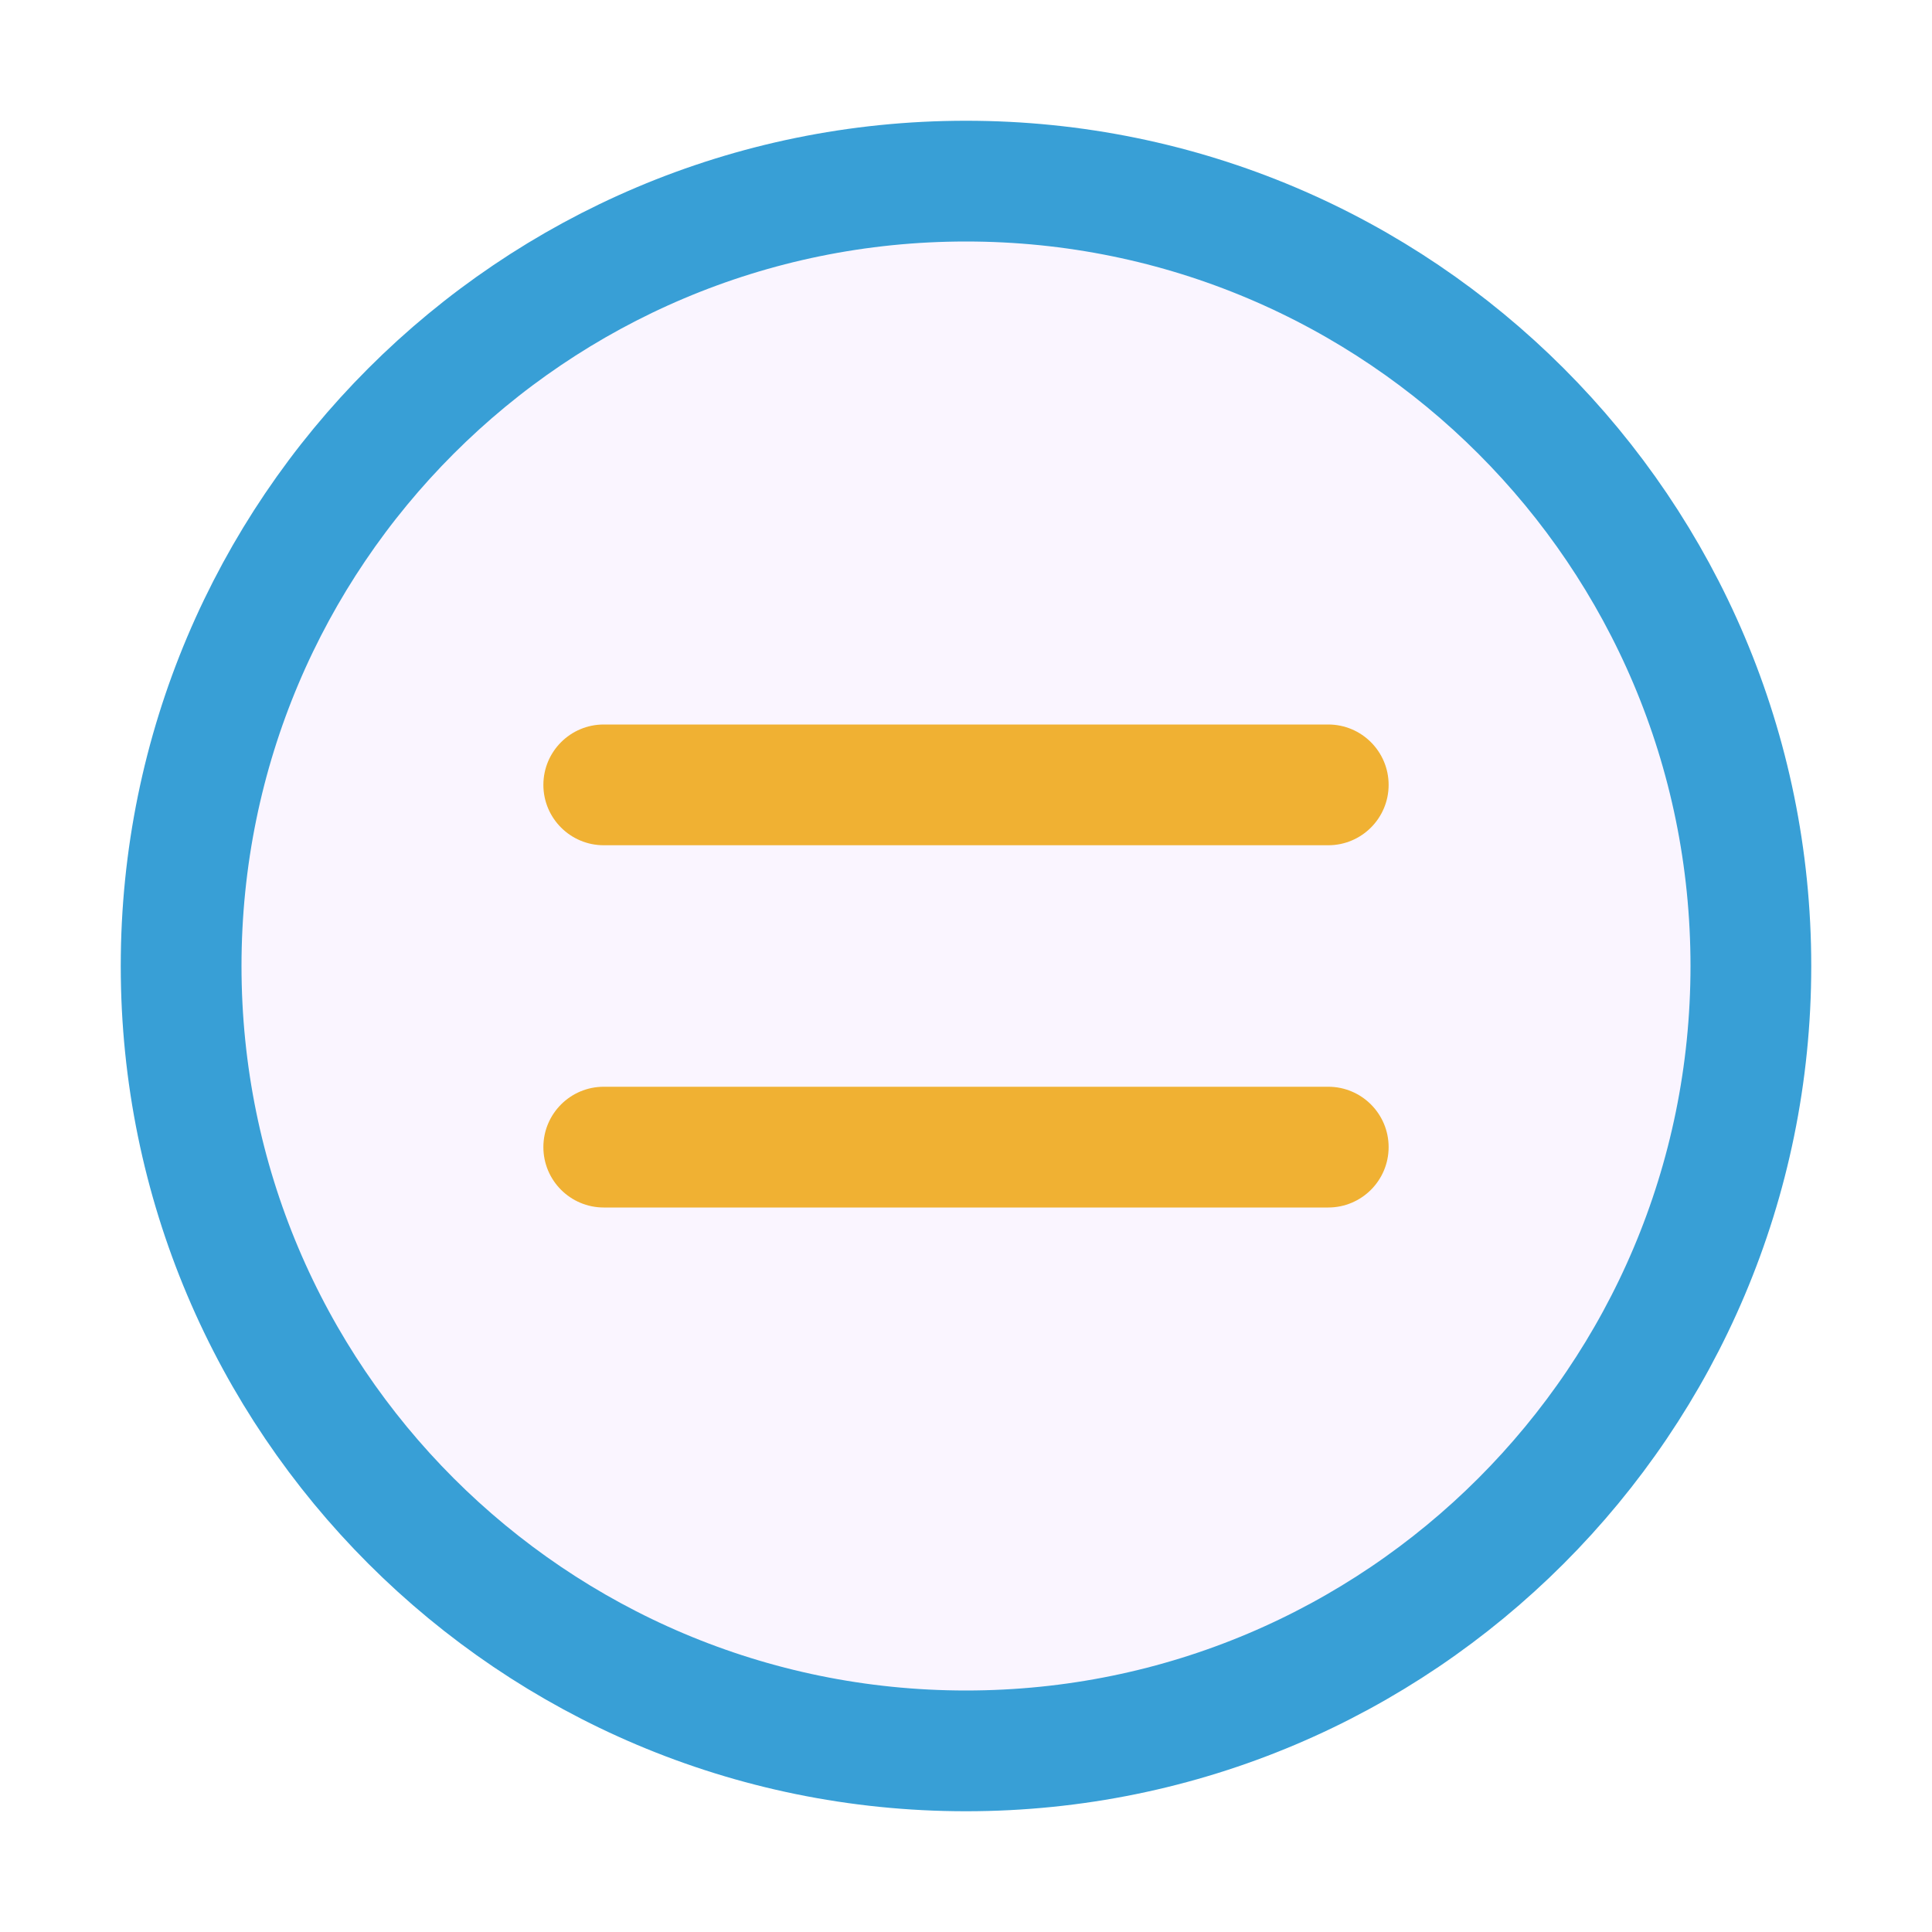
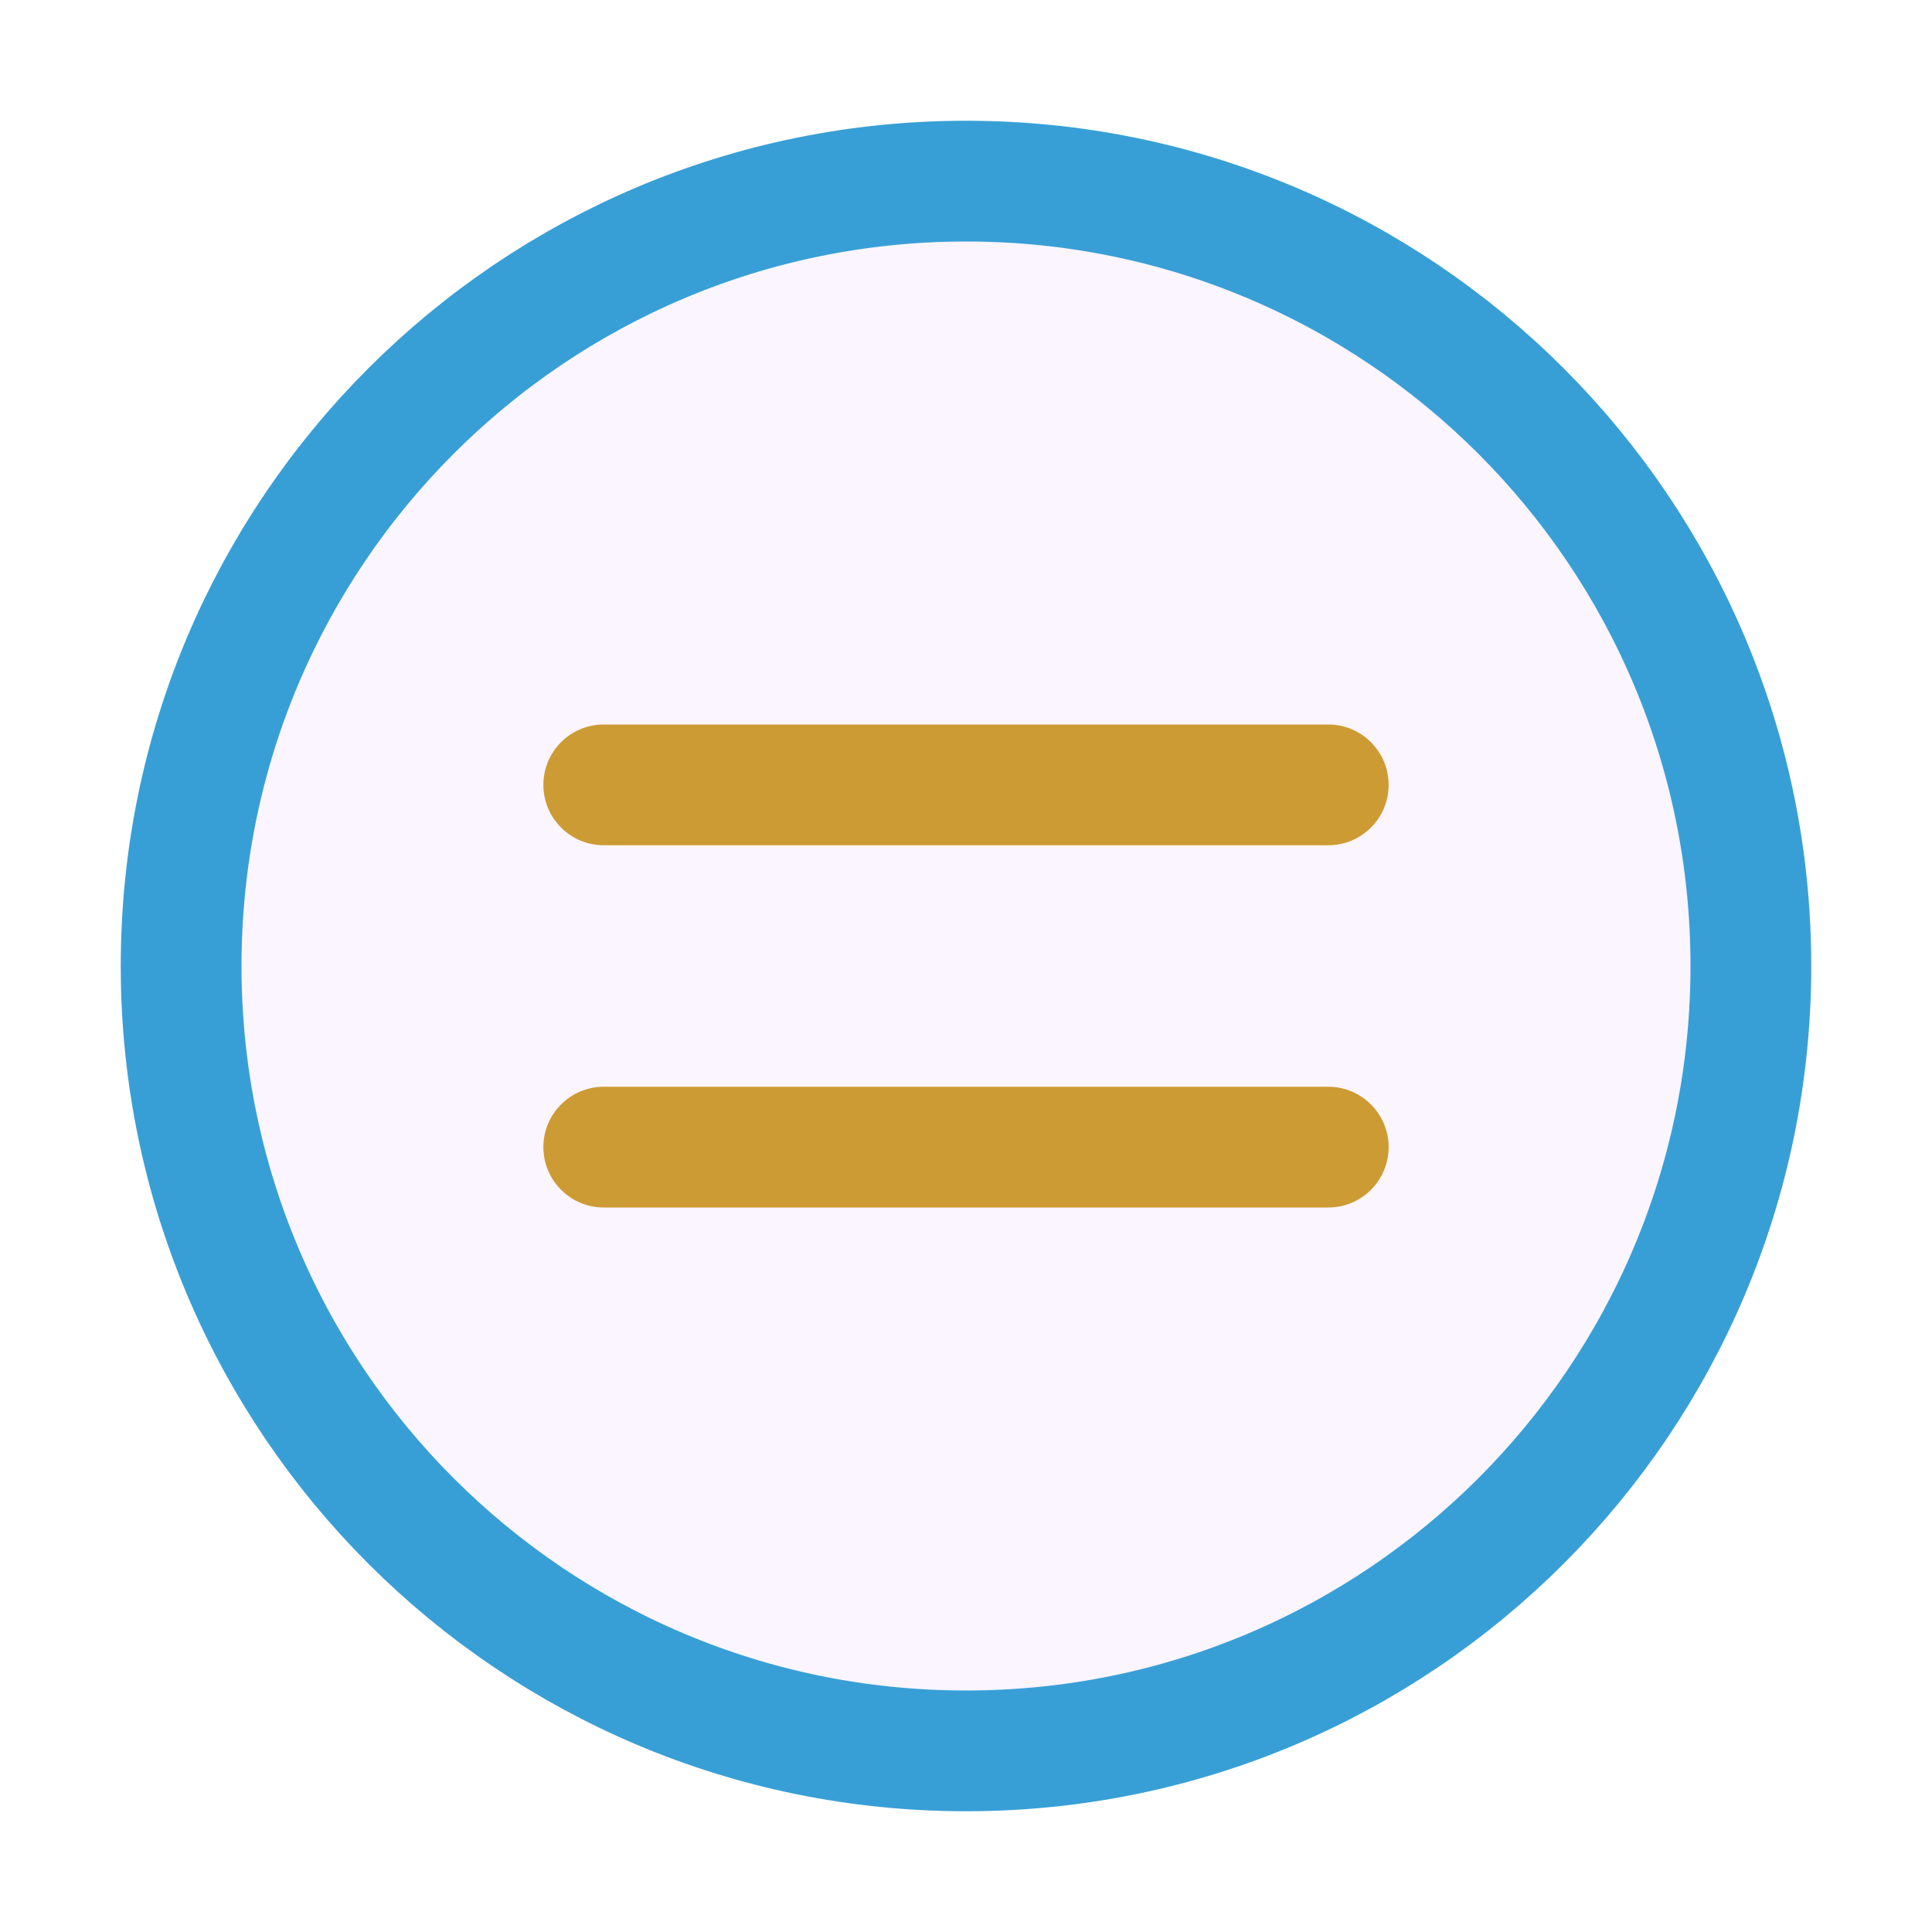
<svg xmlns="http://www.w3.org/2000/svg" width="16" height="16" viewBox="0 0 16 16" fill="none">
  <circle cx="8" cy="8" r="6.5" fill="#FAF5FF" stroke="#389FD6" />
-   <path fill="#EDA000" opacity=".8" fill-rule="evenodd" clip-rule="evenodd" d="M5 6C4.724 6 4.5 6.224 4.5 6.5C4.5 6.776 4.724 7 5 7H11C11.276 7 11.5 6.776 11.5 6.5C11.5 6.224 11.276 6 11 6H5ZM5 9C4.724 9 4.5 9.224 4.5 9.5C4.5 9.776 4.724 10 5 10H11C11.276 10 11.5 9.776 11.5 9.5C11.5 9.224 11.276 9 11 9H5Z" />
+   <path fill="#c28400" opacity=".8" fill-rule="evenodd" clip-rule="evenodd" d="M5 6C4.724 6 4.5 6.224 4.5 6.5C4.5 6.776 4.724 7 5 7H11C11.276 7 11.5 6.776 11.5 6.5C11.5 6.224 11.276 6 11 6H5ZM5 9C4.724 9 4.5 9.224 4.5 9.5C4.5 9.776 4.724 10 5 10H11C11.276 10 11.5 9.776 11.5 9.5C11.5 9.224 11.276 9 11 9H5Z" />
</svg>
